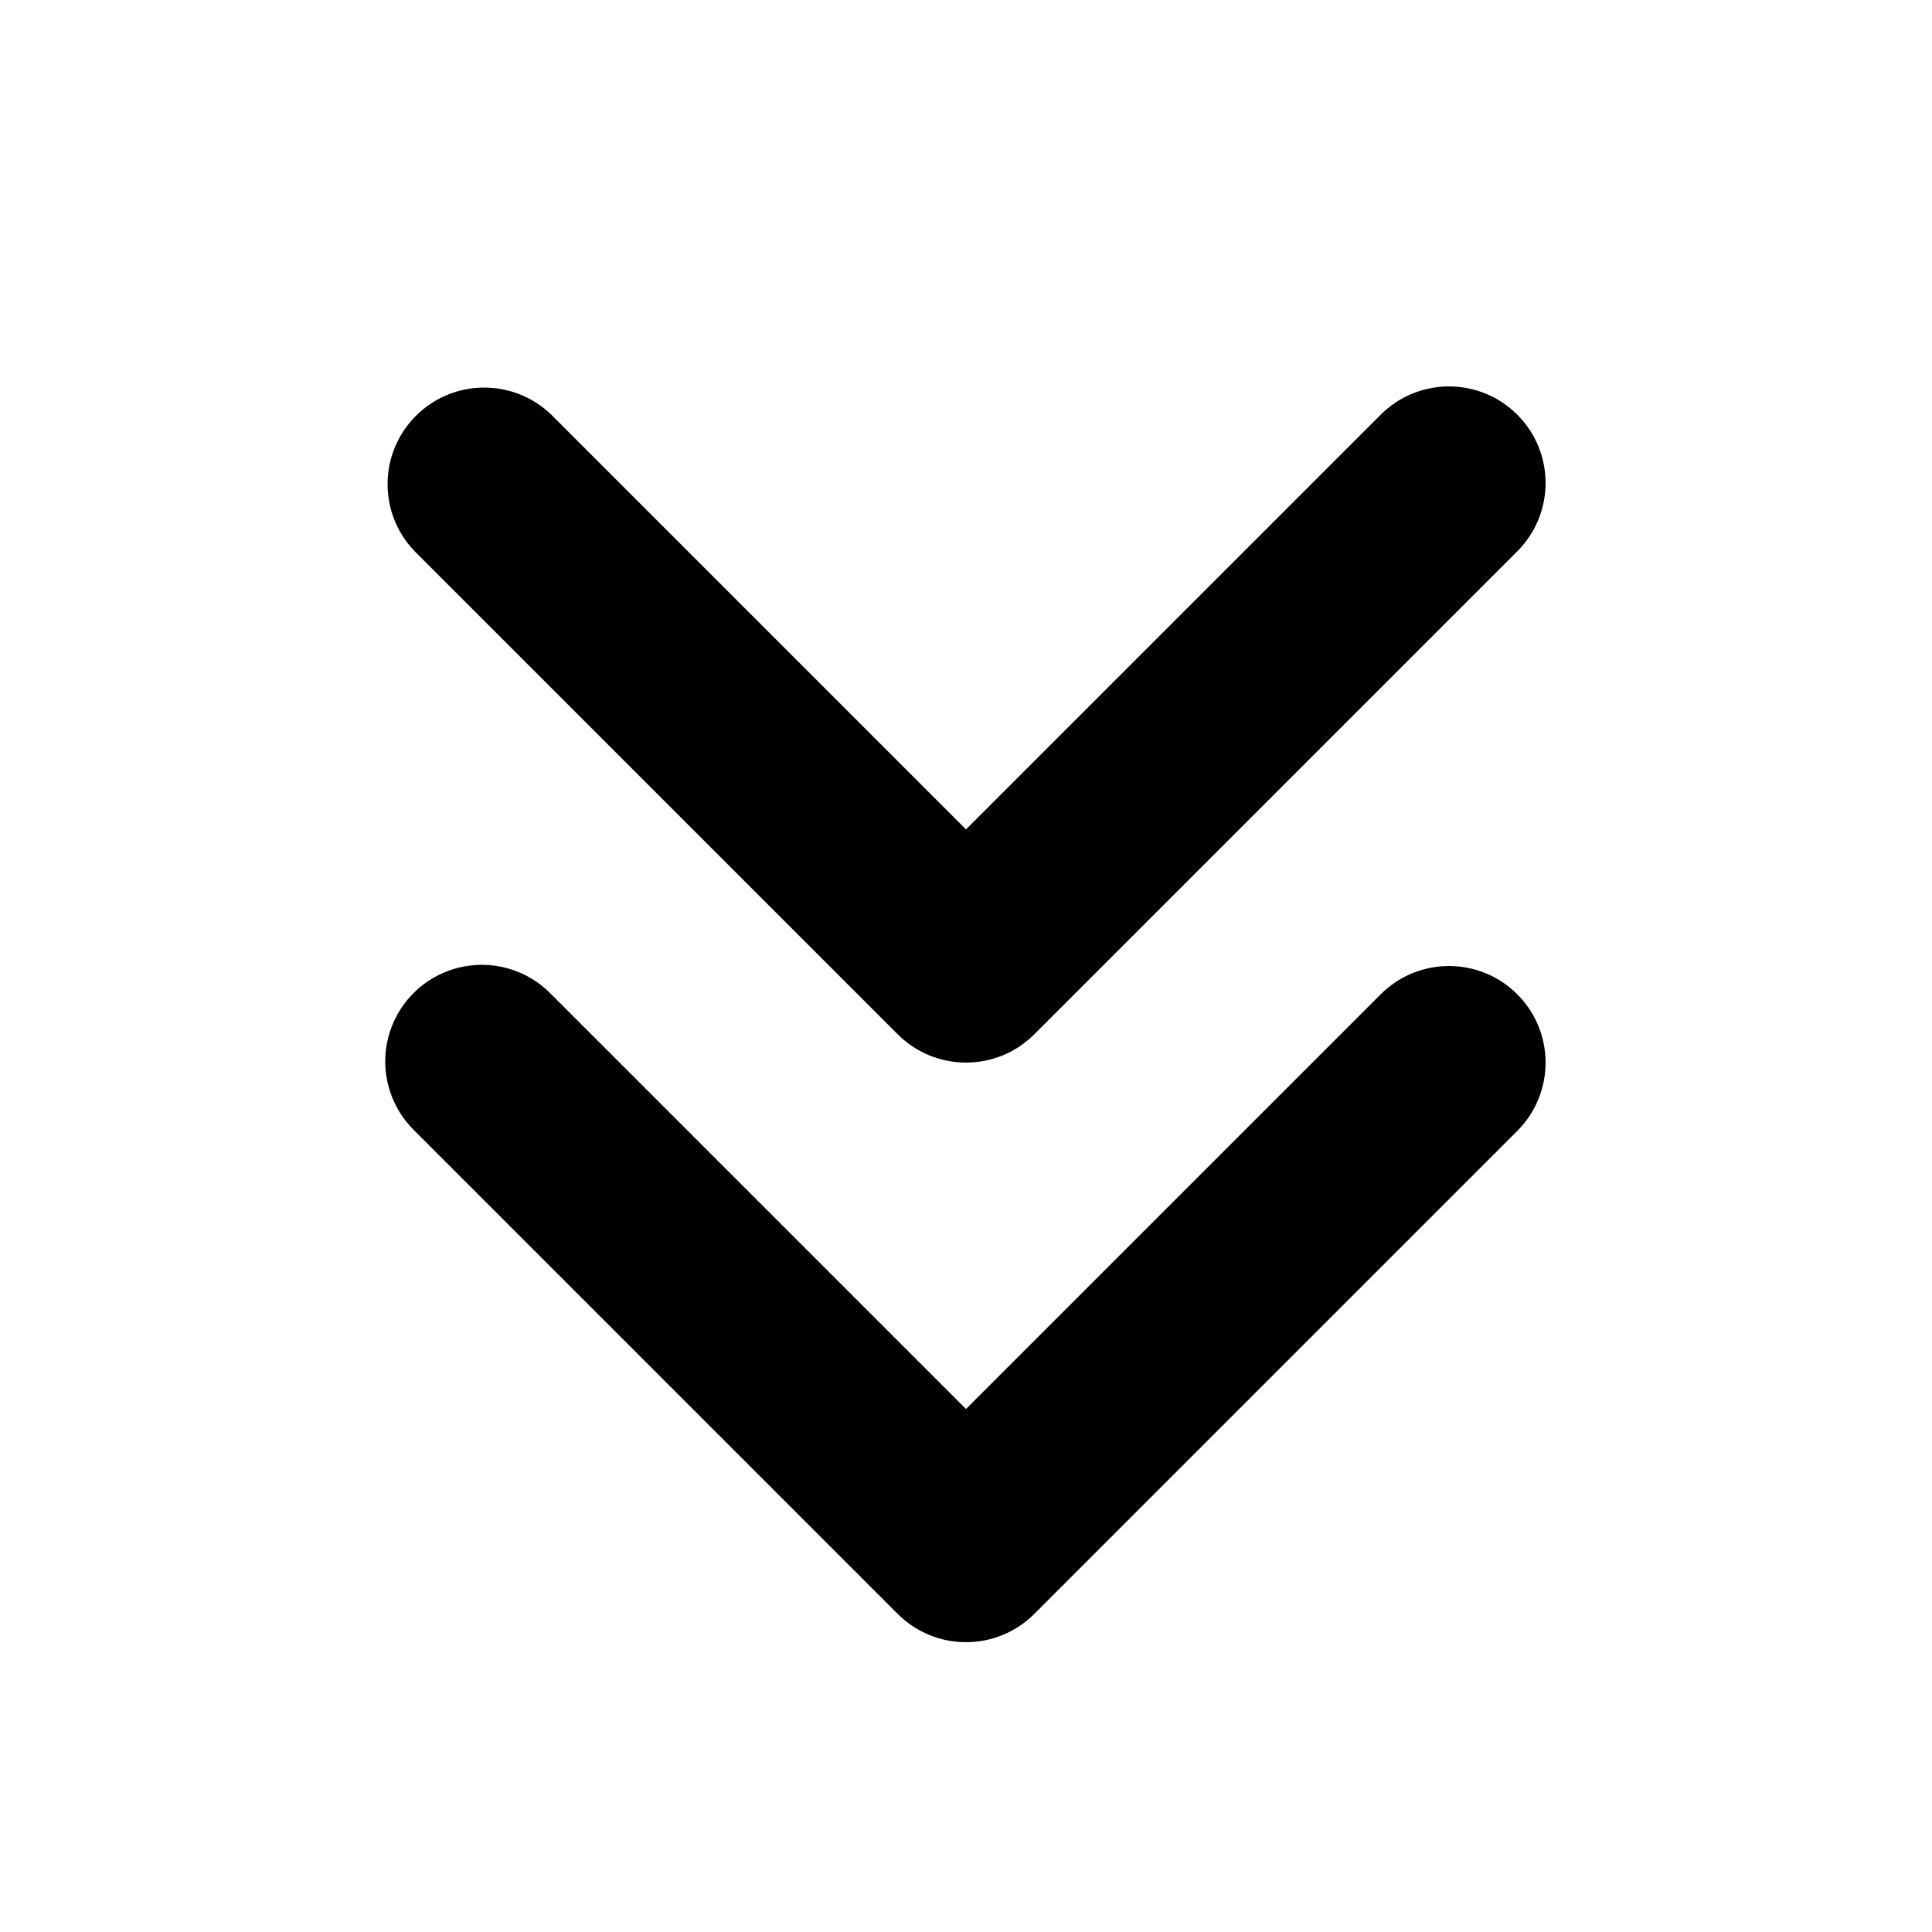
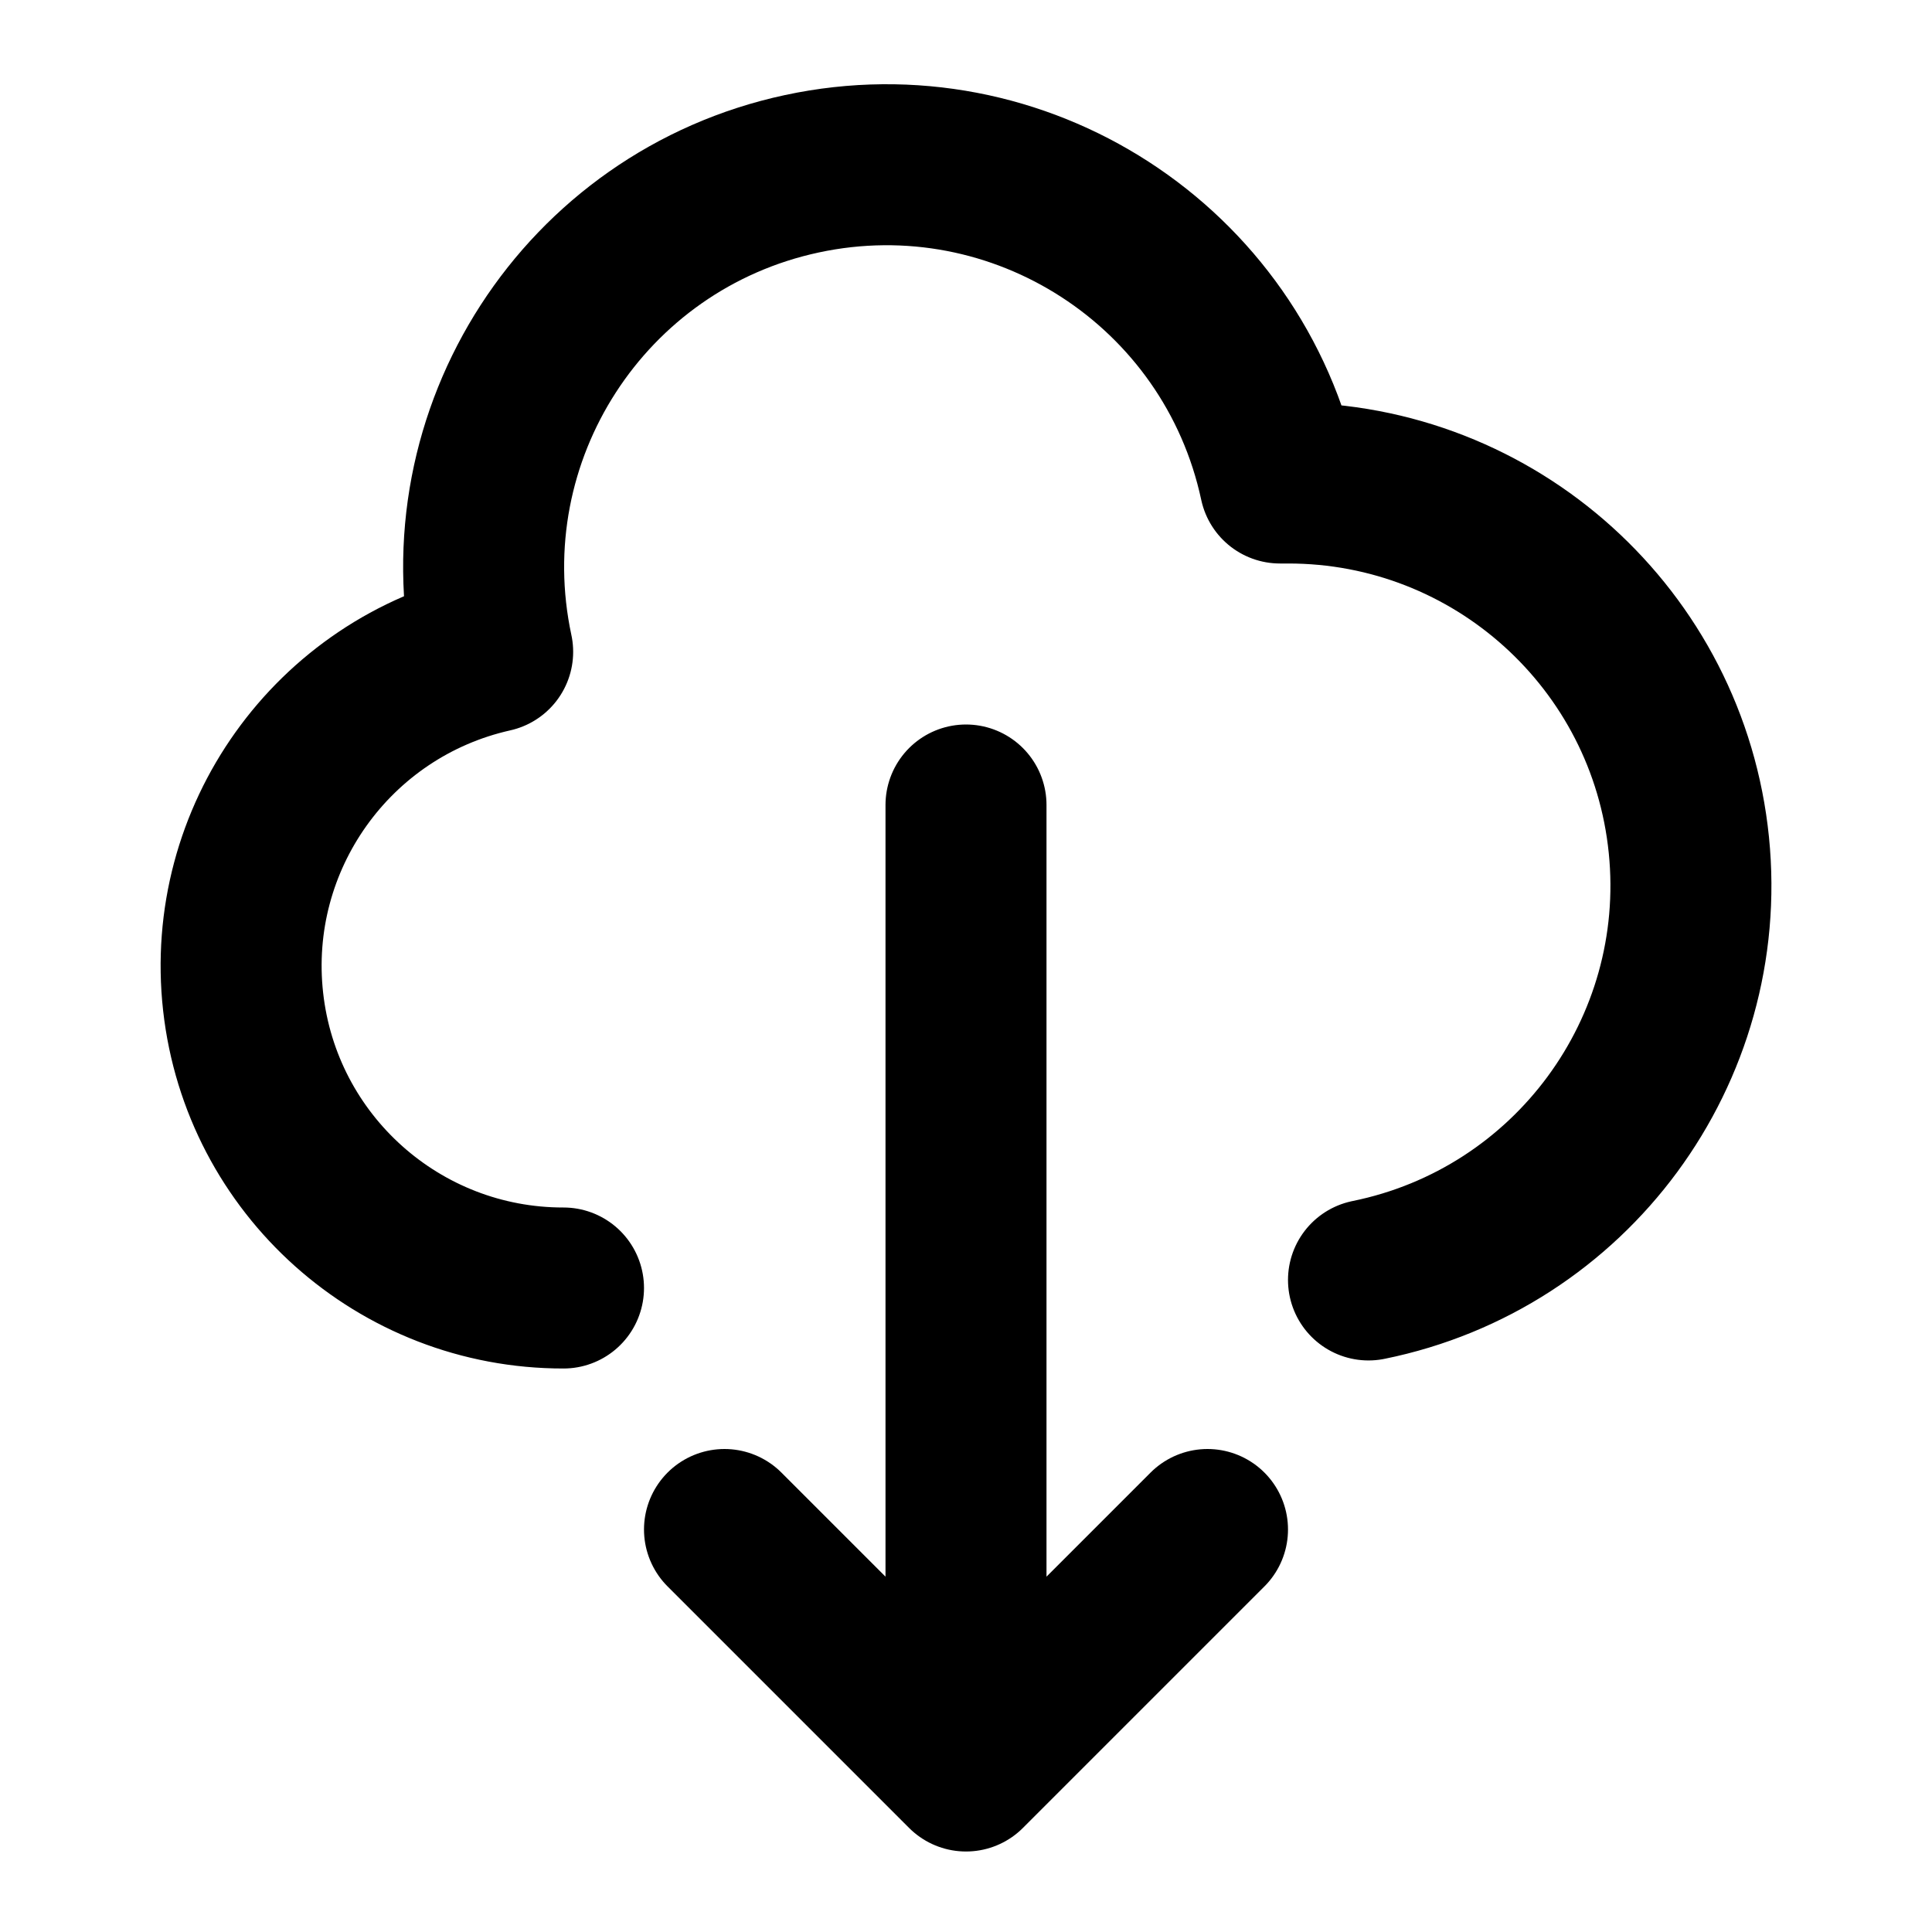
- <svg xmlns="http://www.w3.org/2000/svg" class="h-5 w-5" viewBox="0 0 20 20" fill="currentColor">
-   <path fill-rule="evenodd" d="M15.707 4.293a1 1 0 010 1.414l-5 5a1 1 0 01-1.414 0l-5-5a1 1 0 011.414-1.414L10 8.586l4.293-4.293a1 1 0 011.414 0zm0 6a1 1 0 010 1.414l-5 5a1 1 0 01-1.414 0l-5-5a1 1 0 111.414-1.414L10 14.586l4.293-4.293a1 1 0 011.414 0z" clip-rule="evenodd" />
+ <svg xmlns="http://www.w3.org/2000/svg" class="h-6 w-6" fill="none" viewBox="0 0 24 24" stroke="currentColor">
+   <path stroke-linecap="round" stroke-linejoin="round" stroke-width="2" d="M7 16a4 4 0 01-.88-7.903A5 5 0 1115.9 6L16 6a5 5 0 011 9.9M9 19l3 3m0 0l3-3m-3 3V10" />
</svg>
